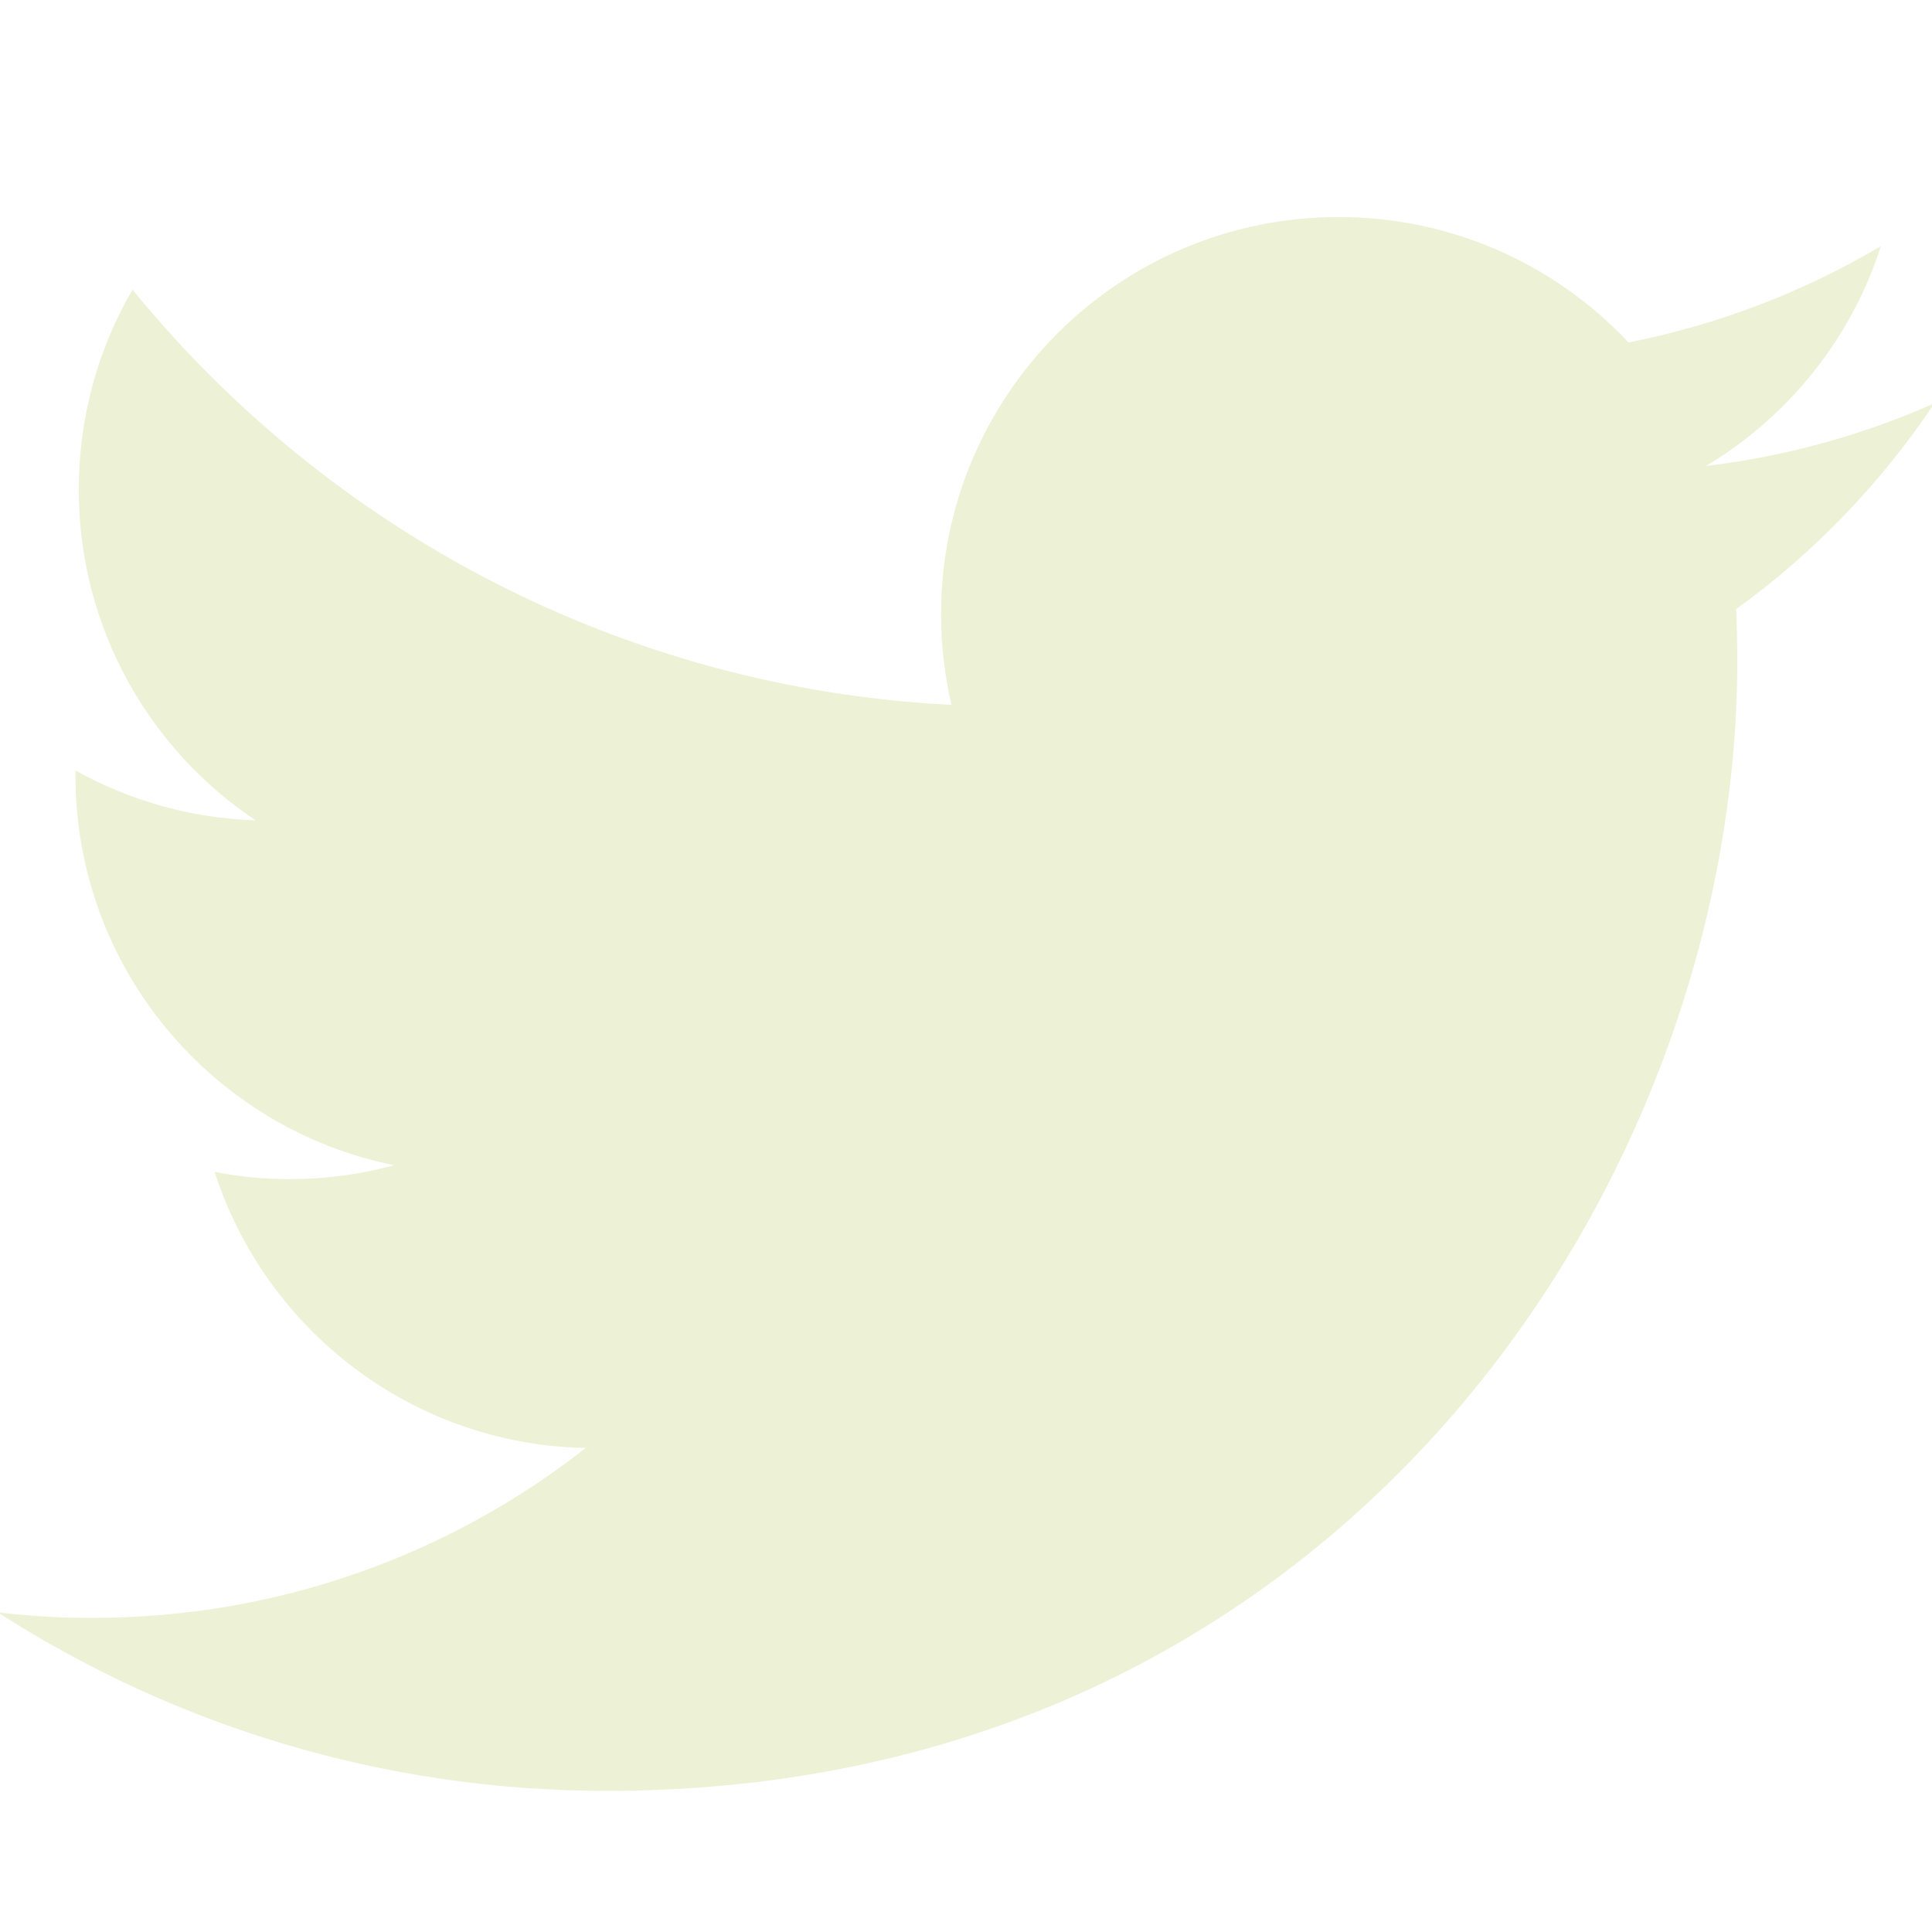
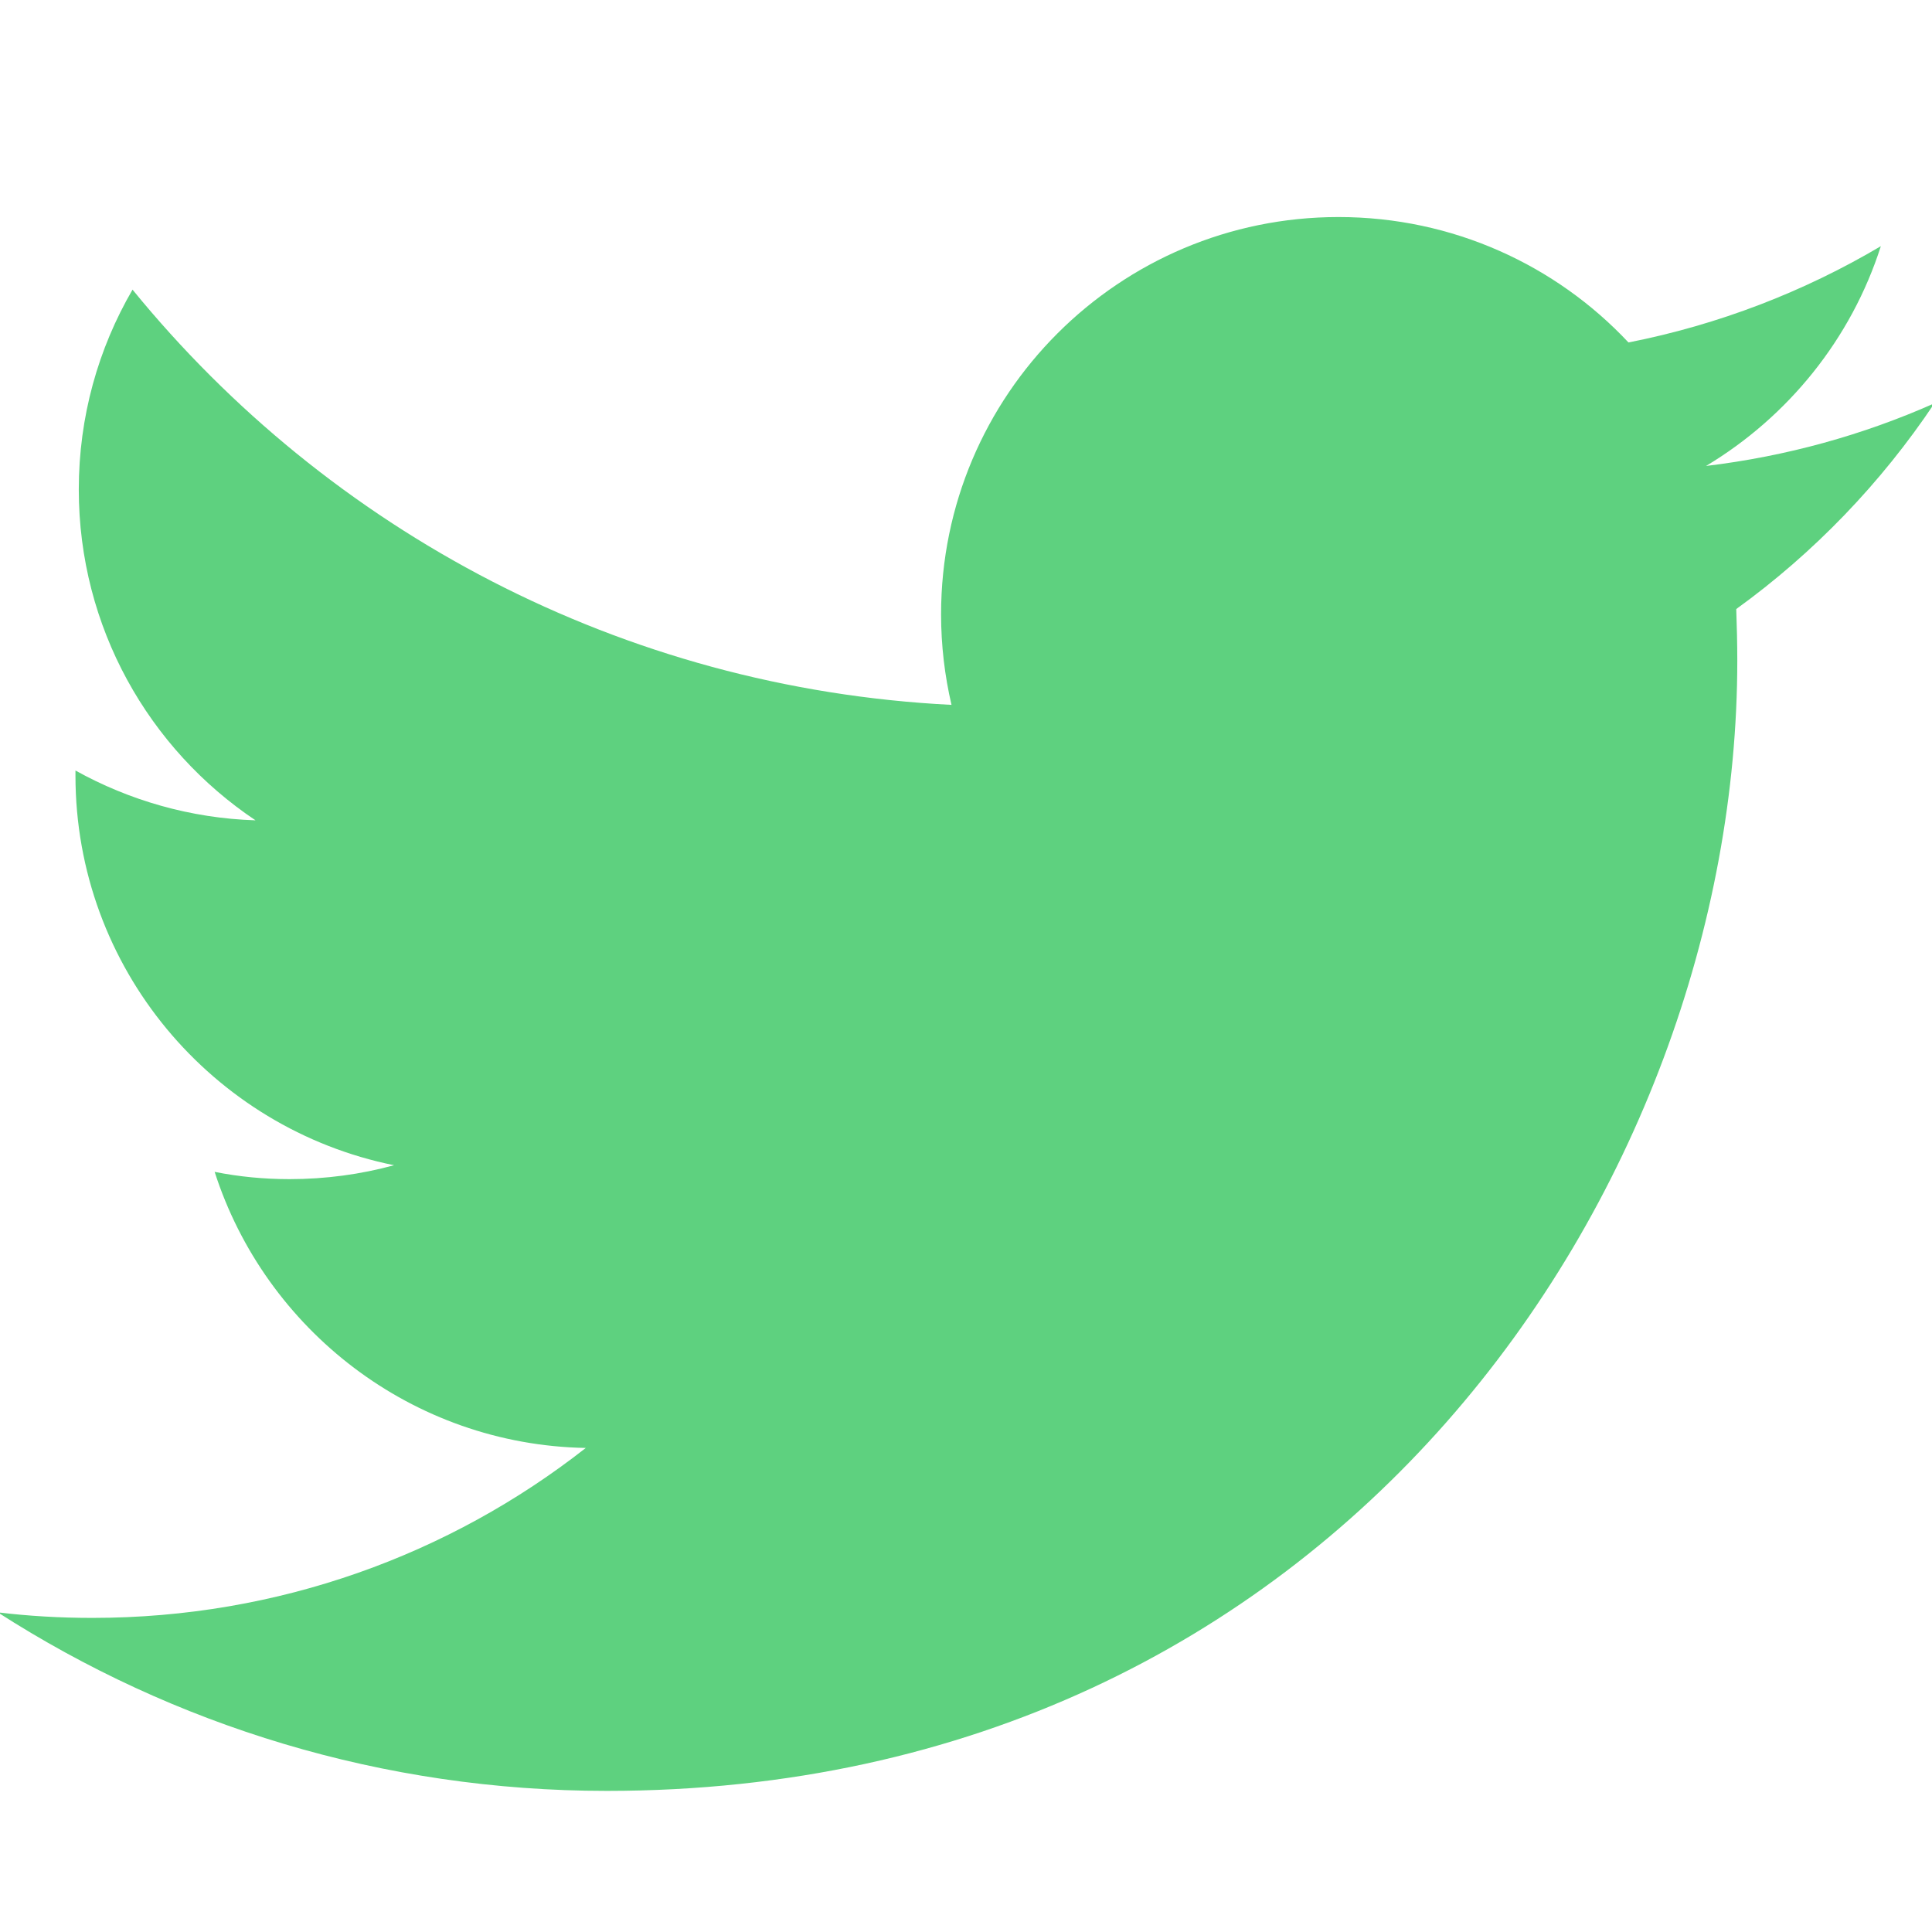
- <svg xmlns="http://www.w3.org/2000/svg" viewBox="0 0 50 50" width="50px" height="50px" fill="#edf1d6">
+ <svg xmlns="http://www.w3.org/2000/svg" viewBox="0 0 50 50" width="50px" height="50px" fill="#5ed17f">
  <path d="M 50.062 10.438 C 48.215 11.258 46.234 11.809 44.152 12.059 C 46.277 10.785 47.91 8.77 48.676 6.371 C 46.691 7.547 44.484 8.402 42.145 8.863 C 40.27 6.863 37.598 5.617 34.641 5.617 C 28.961 5.617 24.355 10.219 24.355 15.898 C 24.355 16.703 24.449 17.488 24.625 18.242 C 16.078 17.812 8.504 13.719 3.43 7.496 C 2.543 9.02 2.039 10.785 2.039 12.668 C 2.039 16.234 3.852 19.383 6.613 21.23 C 4.926 21.176 3.34 20.711 1.953 19.941 C 1.953 19.984 1.953 20.027 1.953 20.07 C 1.953 25.055 5.5 29.207 10.199 30.156 C 9.34 30.391 8.43 30.516 7.492 30.516 C 6.828 30.516 6.184 30.453 5.555 30.328 C 6.867 34.41 10.664 37.391 15.16 37.473 C 11.645 40.23 7.211 41.871 2.391 41.871 C 1.559 41.871 0.742 41.824 -0.059 41.727 C 4.488 44.648 9.895 46.348 15.703 46.348 C 34.617 46.348 44.961 30.68 44.961 17.094 C 44.961 16.648 44.949 16.199 44.934 15.762 C 46.941 14.312 48.684 12.5 50.062 10.438 Z" />
</svg>
